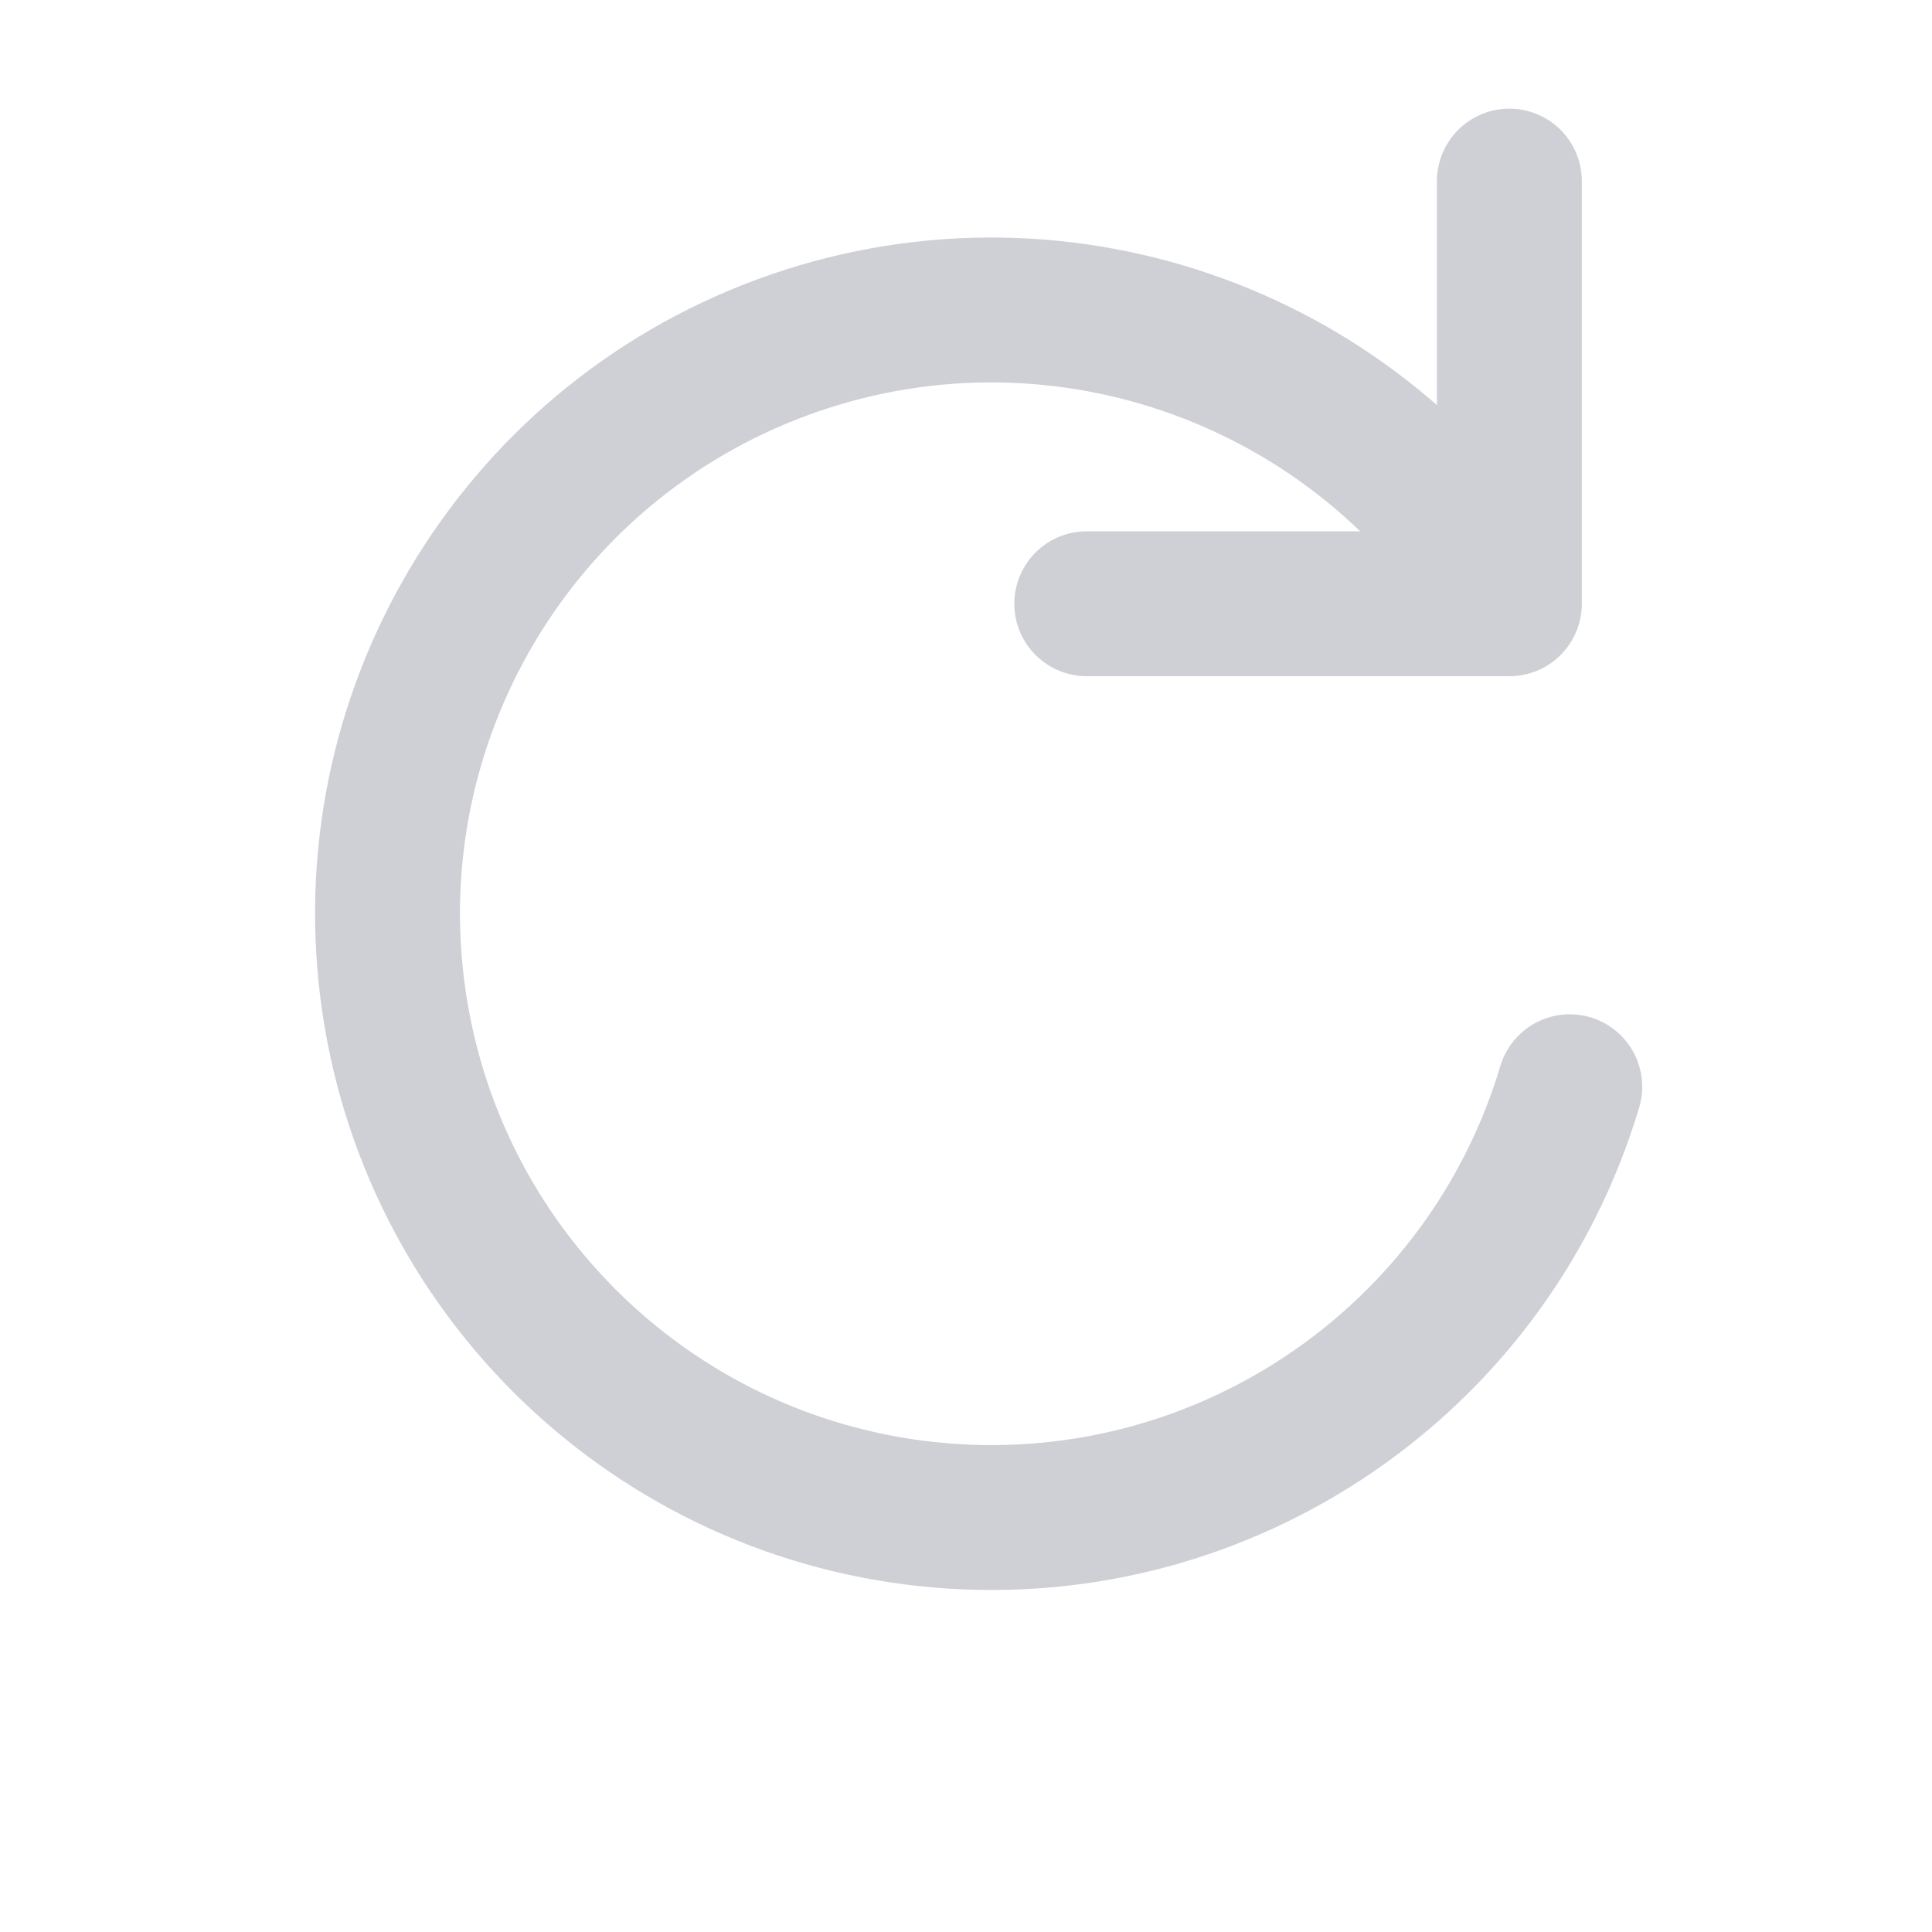
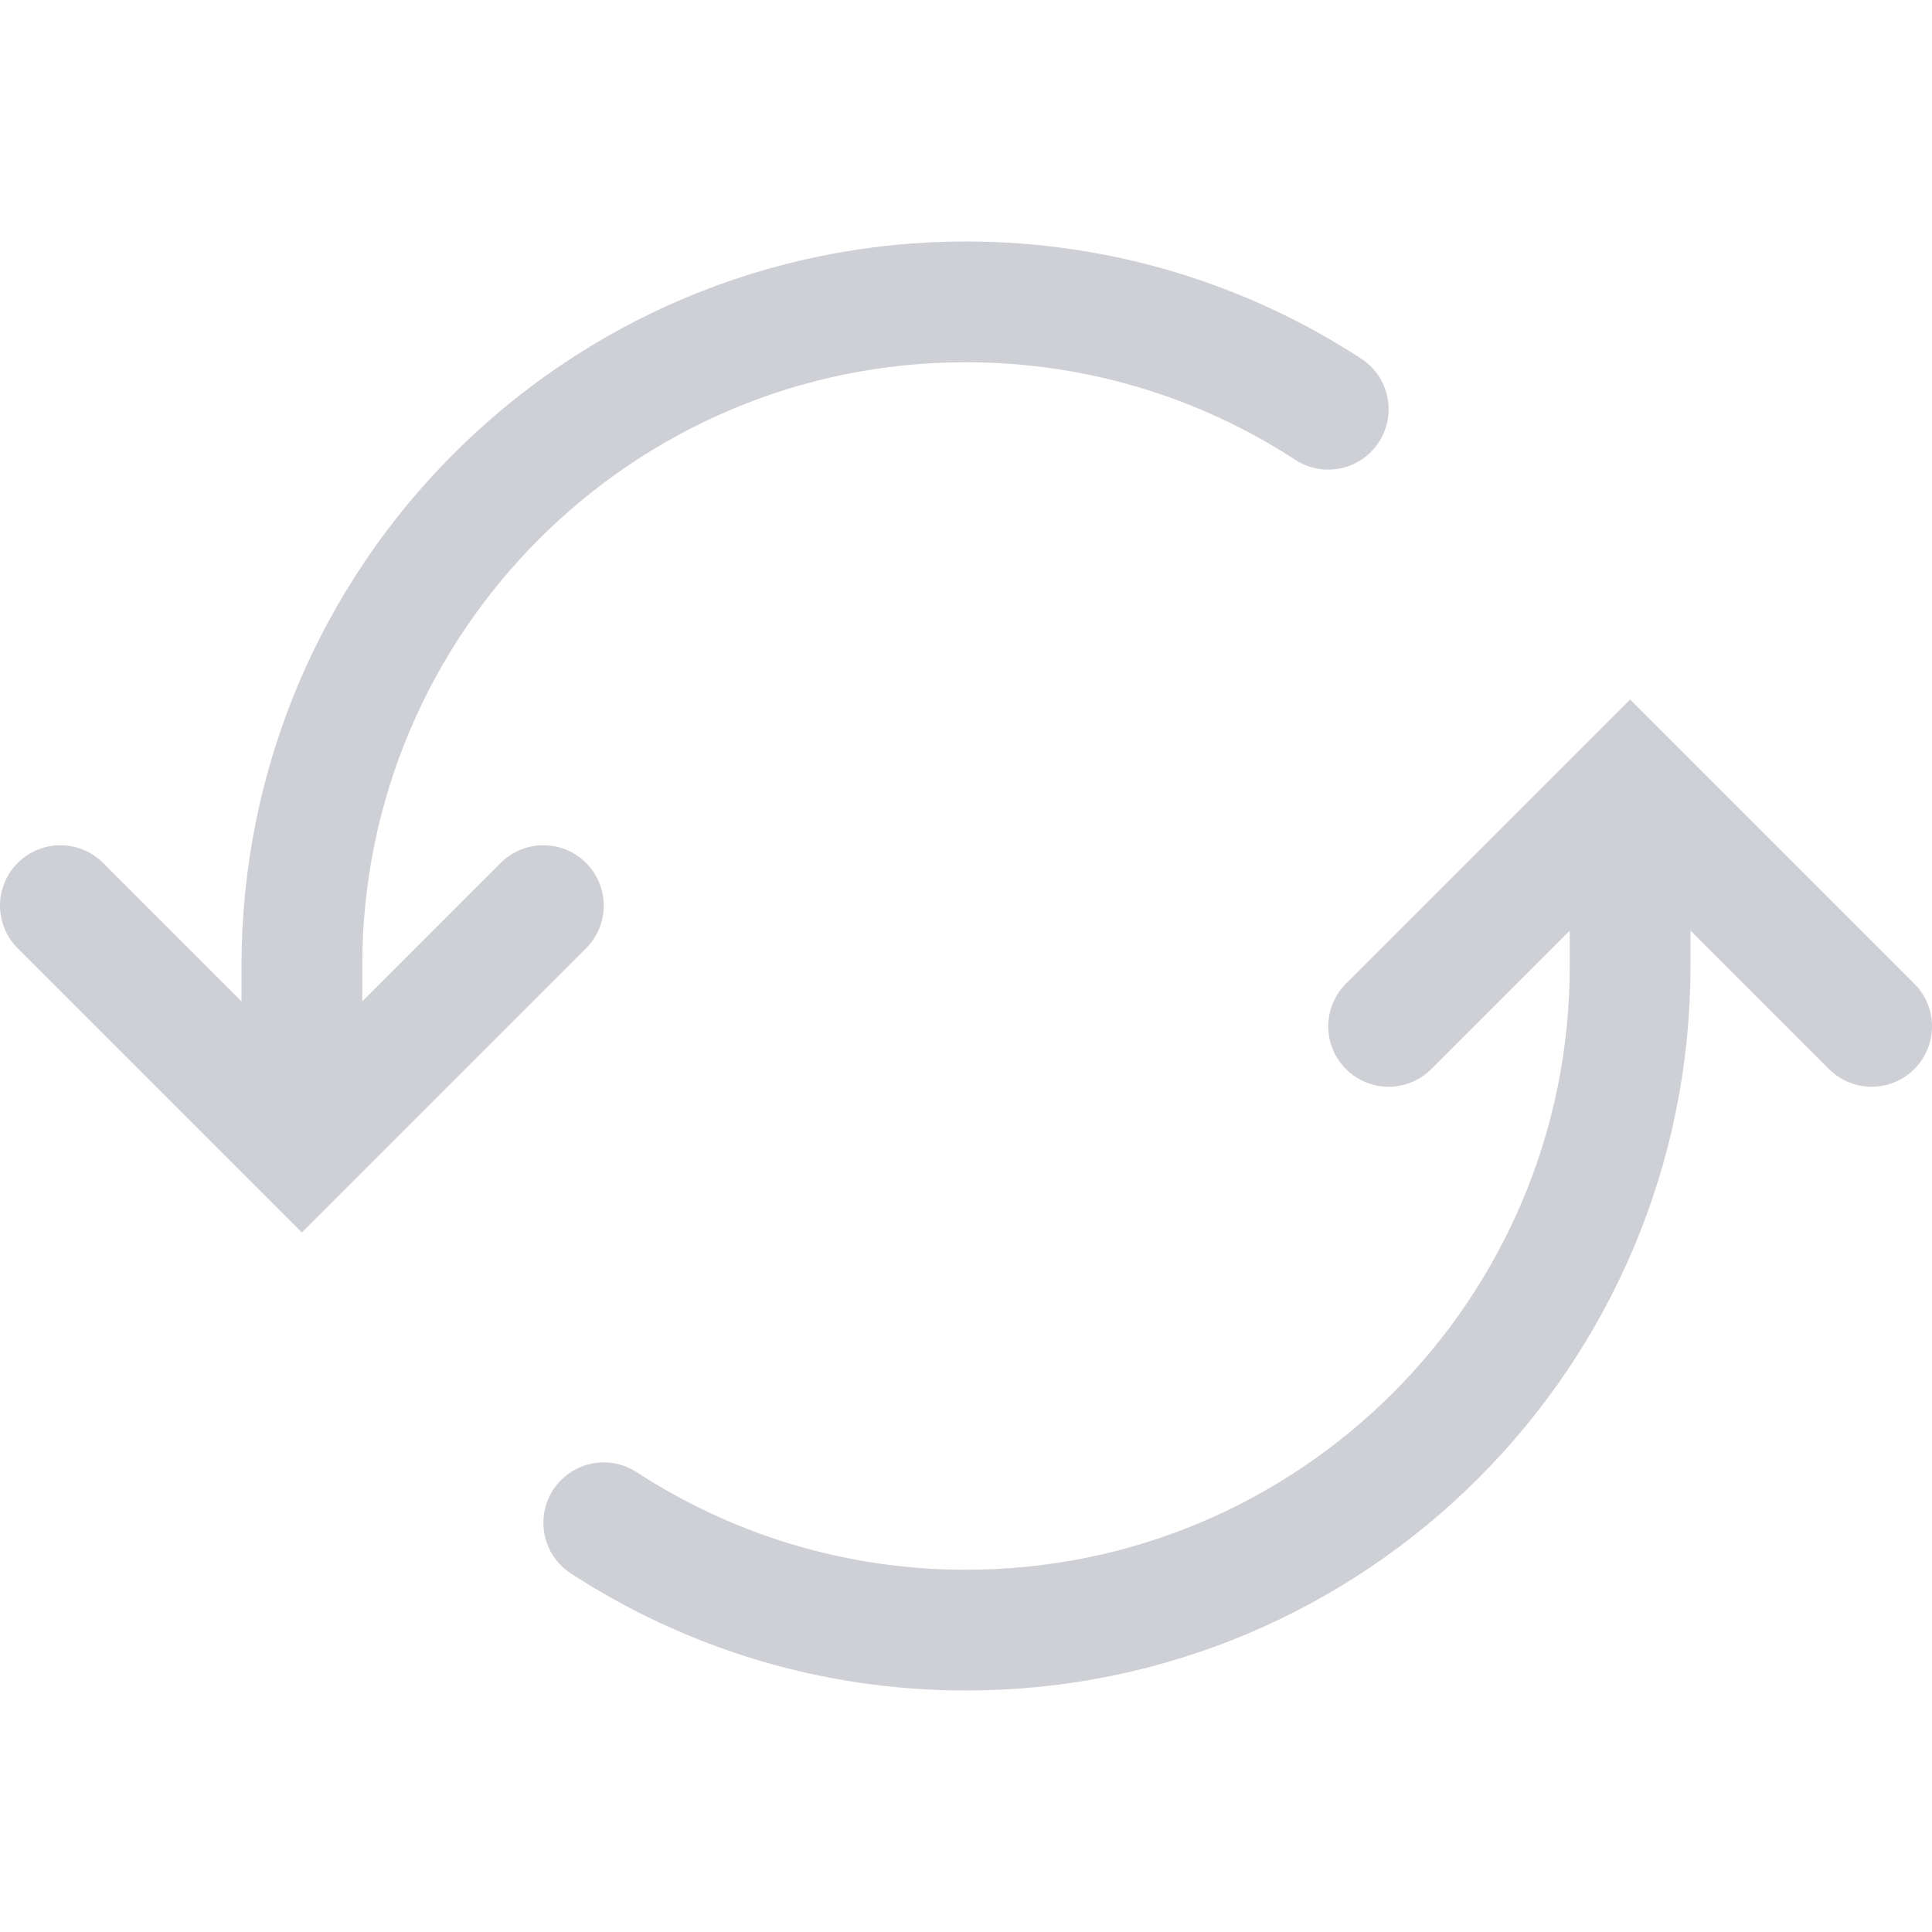
<svg xmlns="http://www.w3.org/2000/svg" width="16" height="16" viewBox="0 0 16 16" fill="none">
-   <path d="M12.5 5A5 5 0 1 0 13 9M12.5 1.5V5h-3.5" stroke="#CED0D6" stroke-width="1.2" stroke-linecap="round" stroke-linejoin="round" />
+   <path d="M2.5 9V8C2.5 4.962 4.962 2.5 8 2.5C9.107 2.5 10.137 2.827 11 3.389" stroke="#CED0D6" stroke-linecap="round" />
+   <path d="M5 12.611C5.863 13.173 6.893 13.5 8 13.5C11.038 13.5 13.5 11.038 13.5 8V7" stroke="#CED0D6" stroke-linecap="round" />
+   <path d="M0.5 7.5L2.5 9.5L4.5 7.5" stroke="#CED0D6" stroke-linecap="round" />
+   <path d="M11.5 8.5L13.5 6.5L15.5 8.5" stroke="#CED0D6" stroke-linecap="round" />
</svg>
